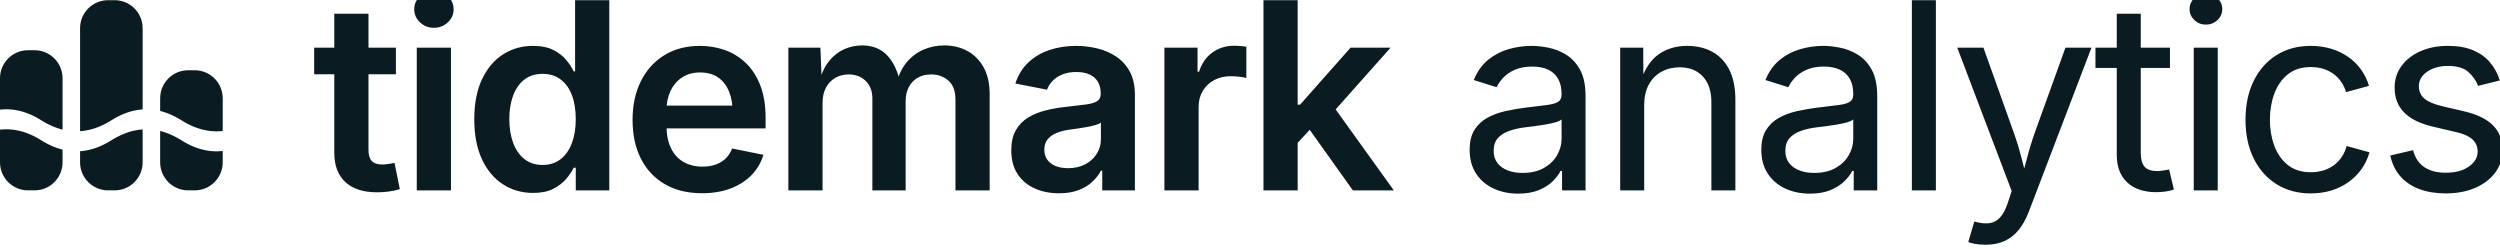
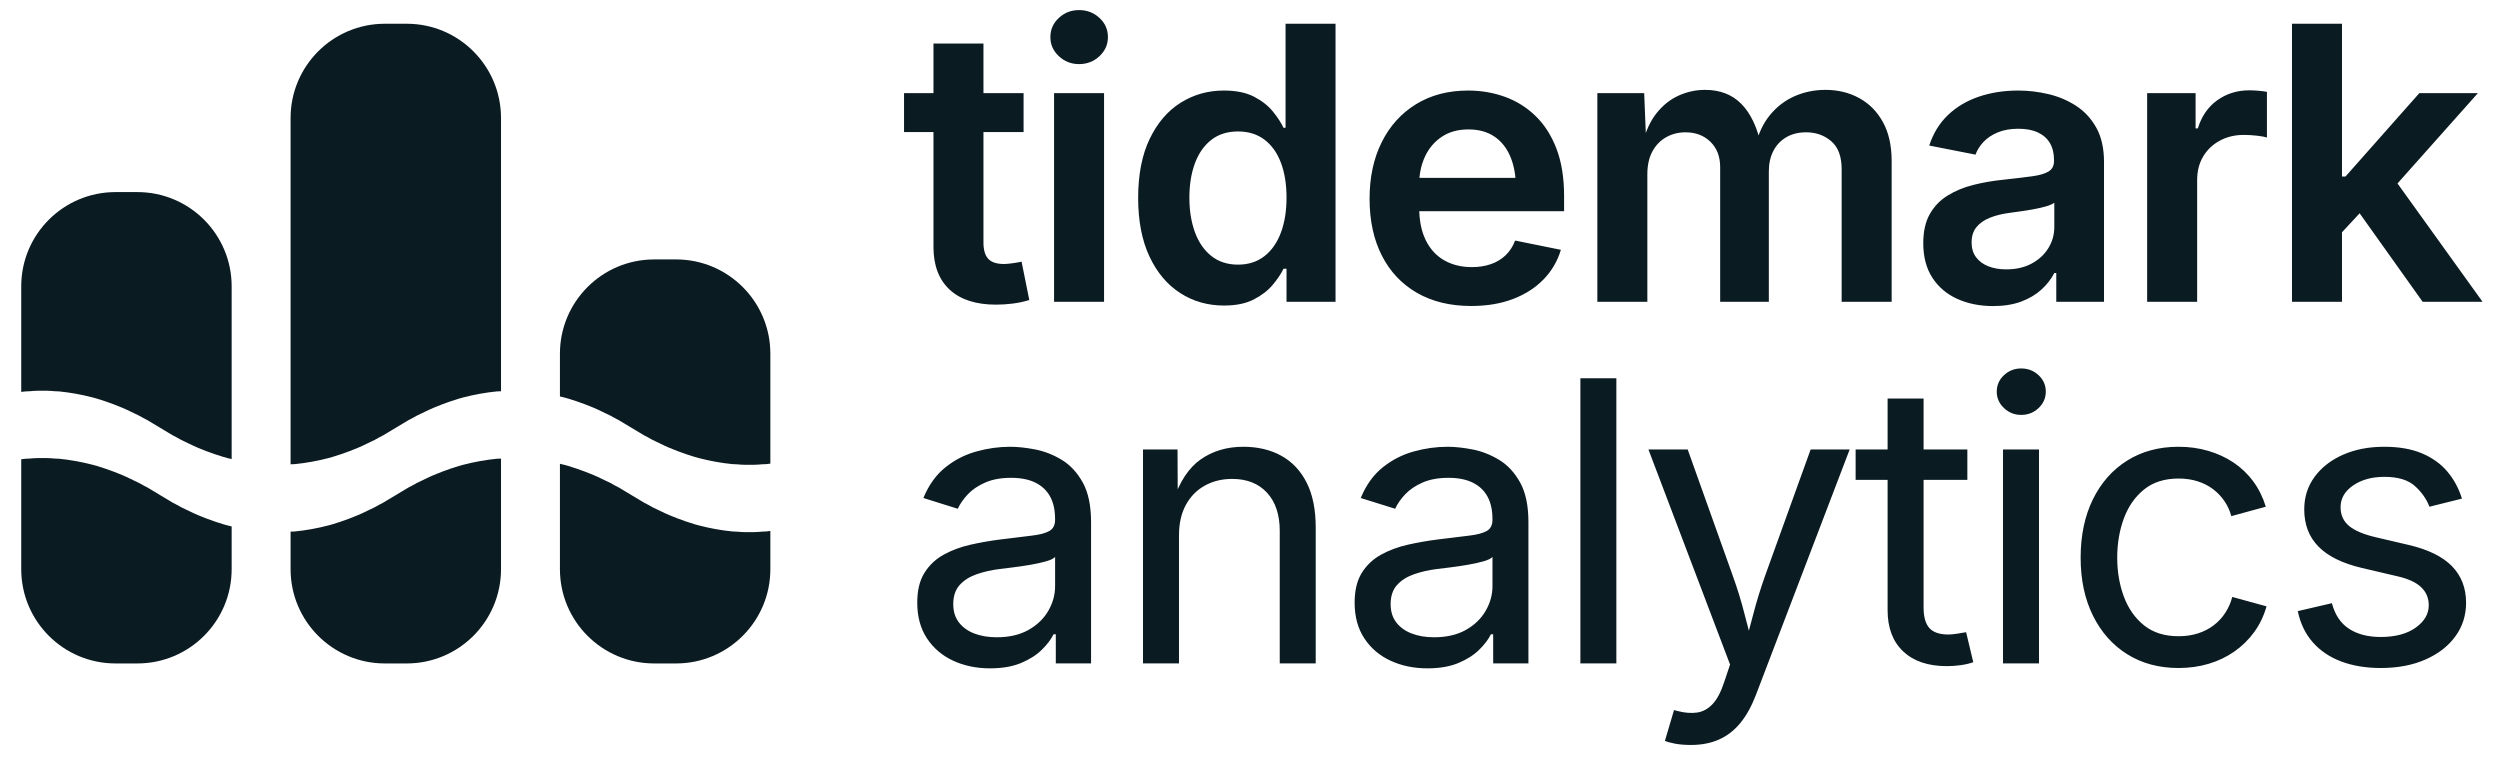
- <svg xmlns="http://www.w3.org/2000/svg" viewBox="0 0 382.53 37.90" width="383" height="38" role="img" aria-label="Tidemark Analytics">
-   <g fill="#0B1B22" transform="translate(-1.340 -3.829) scale(0.7658)">
+ <svg xmlns="http://www.w3.org/2000/svg" viewBox="-1.60 -1.60 188.38 57.74" width="188" height="58" role="img" aria-label="Tidemark Analytics">
+   <g fill="#0B1B22" transform="translate(-2.220 -6.342) scale(1.2685)">
    <path d="M1.75 20.60A5.6 5.6 0 0 1 7.35 15.00H8.65A5.6 5.6 0 0 1 14.25 20.60L14.25 30.86 14.00 30.80 13.75 30.73 13.50 30.65 13.25 30.57 13.00 30.48 12.75 30.39 12.50 30.29 12.25 30.19 12.00 30.08 11.75 29.96 11.50 29.84 11.25 29.72 11.00 29.58 10.75 29.45 10.50 29.30 10.25 29.15 10.00 29.00 9.75 28.85 9.50 28.70 9.25 28.55 9.00 28.42 8.75 28.28 8.50 28.16 8.25 28.04 8.00 27.92 7.75 27.81 7.50 27.71 7.25 27.61 7.00 27.52 6.75 27.43 6.50 27.35 6.25 27.27 6.00 27.20 5.75 27.14 5.50 27.08 5.25 27.03 5.00 26.98 4.75 26.94 4.50 26.90 4.25 26.87 4.00 26.84 3.75 26.83 3.50 26.81 3.25 26.80 3.00 26.80 2.75 26.80 2.50 26.81 2.25 26.83 2.00 26.84 1.75 26.87Z" />
    <path d="M1.75 30.87 2.00 30.84 2.25 30.83 2.50 30.81 2.75 30.80 3.00 30.80 3.25 30.80 3.50 30.81 3.75 30.83 4.00 30.84 4.25 30.87 4.50 30.90 4.75 30.94 5.00 30.98 5.25 31.03 5.50 31.08 5.75 31.14 6.00 31.20 6.25 31.27 6.50 31.35 6.75 31.43 7.00 31.52 7.25 31.61 7.50 31.71 7.75 31.81 8.00 31.92 8.25 32.04 8.50 32.16 8.75 32.28 9.00 32.42 9.25 32.55 9.50 32.70 9.75 32.85 10.00 33.00 10.25 33.15 10.50 33.30 10.75 33.45 11.00 33.58 11.25 33.72 11.50 33.84 11.75 33.96 12.00 34.08 12.25 34.19 12.50 34.29 12.75 34.39 13.00 34.48 13.25 34.57 13.50 34.65 13.75 34.73 14.00 34.80 14.25 34.86L14.25 37.40A5.6 5.6 0 0 1 8.65 43H7.35A5.6 5.6 0 0 1 1.75 37.40Z" />
    <path d="M17.75 10.60A5.6 5.6 0 0 1 23.35 5.00H24.65A5.6 5.6 0 0 1 30.25 10.60L30.25 26.83 30.00 26.84 29.75 26.87 29.50 26.90 29.25 26.94 29.00 26.98 28.75 27.03 28.50 27.08 28.25 27.14 28.00 27.20 27.75 27.27 27.50 27.35 27.25 27.43 27.00 27.52 26.75 27.61 26.50 27.71 26.25 27.81 26.00 27.92 25.75 28.04 25.50 28.16 25.25 28.28 25.00 28.42 24.75 28.55 24.50 28.70 24.25 28.85 24.00 29.00 23.75 29.15 23.50 29.30 23.25 29.45 23.00 29.58 22.75 29.72 22.50 29.84 22.25 29.96 22.00 30.08 21.75 30.19 21.50 30.29 21.25 30.39 21.00 30.48 20.75 30.57 20.50 30.65 20.25 30.73 20.00 30.80 19.75 30.86 19.50 30.92 19.25 30.97 19.00 31.02 18.75 31.06 18.50 31.10 18.25 31.13 18.00 31.16 17.75 31.17Z" />
    <path d="M17.75 35.17 18.00 35.16 18.25 35.13 18.50 35.10 18.75 35.06 19.00 35.02 19.25 34.97 19.50 34.92 19.75 34.86 20.00 34.80 20.25 34.73 20.50 34.65 20.75 34.57 21.00 34.48 21.25 34.39 21.50 34.29 21.75 34.19 22.00 34.08 22.25 33.96 22.50 33.84 22.75 33.72 23.00 33.58 23.25 33.45 23.50 33.30 23.75 33.15 24.00 33.00 24.25 32.85 24.50 32.70 24.75 32.55 25.00 32.42 25.25 32.28 25.50 32.16 25.75 32.04 26.00 31.92 26.25 31.81 26.50 31.71 26.75 31.61 27.00 31.52 27.25 31.43 27.50 31.35 27.75 31.27 28.00 31.20 28.25 31.14 28.50 31.08 28.75 31.03 29.00 30.98 29.25 30.94 29.50 30.90 29.75 30.87 30.00 30.84 30.25 30.83L30.25 37.40A5.6 5.6 0 0 1 24.65 43H23.35A5.6 5.6 0 0 1 17.75 37.40Z" />
    <path d="M33.75 24.60A5.6 5.6 0 0 1 39.35 19.00H40.65A5.6 5.6 0 0 1 46.25 24.60L46.25 31.13 46.00 31.16 45.75 31.17 45.50 31.19 45.25 31.20 45.00 31.20 44.75 31.20 44.50 31.19 44.25 31.17 44.00 31.16 43.75 31.13 43.50 31.10 43.25 31.06 43.00 31.02 42.75 30.97 42.50 30.92 42.25 30.86 42.00 30.80 41.75 30.73 41.50 30.65 41.25 30.57 41.00 30.48 40.75 30.39 40.50 30.29 40.25 30.19 40.00 30.08 39.75 29.96 39.50 29.84 39.25 29.72 39.00 29.58 38.75 29.45 38.50 29.30 38.25 29.15 38.00 29.00 37.75 28.85 37.50 28.70 37.25 28.55 37.00 28.42 36.75 28.28 36.50 28.16 36.25 28.04 36.00 27.92 35.75 27.81 35.50 27.71 35.25 27.61 35.00 27.52 34.75 27.43 34.50 27.35 34.25 27.27 34.00 27.20 33.75 27.14Z" />
    <path d="M33.75 31.14 34.00 31.20 34.25 31.27 34.50 31.35 34.75 31.43 35.00 31.52 35.25 31.61 35.50 31.71 35.75 31.81 36.00 31.92 36.25 32.04 36.50 32.16 36.75 32.28 37.00 32.42 37.25 32.55 37.50 32.70 37.75 32.85 38.00 33.00 38.25 33.15 38.50 33.30 38.75 33.45 39.00 33.58 39.25 33.72 39.50 33.84 39.75 33.96 40.00 34.08 40.25 34.19 40.50 34.29 40.75 34.39 41.00 34.48 41.25 34.57 41.50 34.65 41.75 34.73 42.00 34.80 42.25 34.86 42.50 34.92 42.75 34.97 43.00 35.02 43.25 35.06 43.50 35.10 43.75 35.13 44.00 35.16 44.25 35.17 44.50 35.19 44.75 35.20 45.00 35.20 45.25 35.20 45.50 35.19 45.75 35.17 46.00 35.16 46.25 35.13L46.25 37.40A5.6 5.6 0 0 1 40.65 43H39.35A5.6 5.6 0 0 1 33.75 37.40Z" />
  </g>
-   <g transform="translate(47.679 29.102)">
-     <path d="M12.902 -21.836V-17.761H0.391V-21.836ZM3.471 -27.031H8.703V-6.198Q8.703 -5.042 9.202 -4.5Q9.701 -3.958 10.848 -3.958Q11.188 -3.958 11.768 -4.04Q12.347 -4.122 12.692 -4.2L13.499 -0.187Q12.635 0.078 11.745 0.187Q10.854 0.297 10.024 0.297Q6.859 0.297 5.165 -1.271Q3.471 -2.839 3.471 -5.746Z M16.091 0.0V-21.836H21.324V0.0ZM18.711 -24.876Q17.476 -24.876 16.591 -25.707Q15.705 -26.538 15.705 -27.702Q15.705 -28.889 16.591 -29.71Q17.476 -30.53 18.711 -30.53Q19.957 -30.53 20.843 -29.71Q21.729 -28.89 21.729 -27.702Q21.729 -26.538 20.843 -25.707Q19.957 -24.876 18.711 -24.876Z M33.875 0.391Q31.314 0.391 29.275 -0.93Q27.235 -2.251 26.063 -4.766Q24.892 -7.282 24.892 -10.875Q24.892 -14.533 26.093 -17.039Q27.294 -19.545 29.329 -20.827Q31.365 -22.109 33.855 -22.109Q35.783 -22.109 37.022 -21.464Q38.26 -20.819 38.996 -19.911Q39.731 -19.003 40.106 -18.208H40.318V-29.102H45.55V0.0H40.42V-3.464H40.106Q39.716 -2.657 38.965 -1.765Q38.213 -0.872 36.981 -0.24Q35.748 0.391 33.875 0.391ZM35.338 -3.89Q36.966 -3.89 38.102 -4.773Q39.237 -5.655 39.828 -7.232Q40.419 -8.809 40.419 -10.898Q40.419 -13.003 39.834 -14.555Q39.249 -16.106 38.113 -16.967Q36.978 -17.828 35.338 -17.828Q33.662 -17.828 32.529 -16.932Q31.395 -16.035 30.824 -14.472Q30.252 -12.909 30.252 -10.898Q30.252 -8.884 30.83 -7.297Q31.407 -5.71 32.546 -4.8Q33.686 -3.89 35.338 -3.89Z M59.748 0.438Q56.452 0.438 54.064 -0.941Q51.677 -2.321 50.394 -4.84Q49.111 -7.36 49.111 -10.789Q49.111 -14.156 50.38 -16.703Q51.649 -19.25 53.97 -20.68Q56.291 -22.109 59.423 -22.109Q61.455 -22.109 63.268 -21.456Q65.081 -20.802 66.477 -19.453Q67.874 -18.105 68.671 -16.022Q69.468 -13.94 69.468 -11.075V-9.479H51.509V-12.974H66.87L64.425 -11.957Q64.425 -13.781 63.863 -15.149Q63.301 -16.518 62.197 -17.279Q61.094 -18.041 59.454 -18.041Q57.813 -18.041 56.662 -17.267Q55.511 -16.494 54.908 -15.196Q54.305 -13.899 54.305 -12.299V-9.87Q54.305 -7.835 54.994 -6.44Q55.684 -5.044 56.93 -4.337Q58.177 -3.631 59.821 -3.631Q60.917 -3.631 61.813 -3.944Q62.709 -4.257 63.355 -4.877Q64.001 -5.498 64.341 -6.41L69.132 -5.442Q68.609 -3.677 67.328 -2.354Q66.047 -1.03 64.129 -0.296Q62.21 0.438 59.748 0.438Z M72.949 0.0V-21.836H77.852L78.065 -16.551H77.683Q78.163 -18.506 79.149 -19.746Q80.135 -20.985 81.457 -21.583Q82.78 -22.18 84.224 -22.18Q86.584 -22.18 88.039 -20.692Q89.495 -19.204 90.11 -16.28H89.486Q89.947 -18.261 91.036 -19.572Q92.125 -20.883 93.623 -21.532Q95.121 -22.18 96.813 -22.18Q98.785 -22.18 100.355 -21.321Q101.925 -20.462 102.837 -18.806Q103.75 -17.15 103.75 -14.727V0.0H98.517V-13.879Q98.517 -15.871 97.429 -16.805Q96.34 -17.74 94.799 -17.74Q93.597 -17.74 92.718 -17.221Q91.84 -16.702 91.368 -15.787Q90.896 -14.871 90.896 -13.655V0.0H85.803V-14.091Q85.803 -15.753 84.785 -16.746Q83.767 -17.74 82.167 -17.74Q81.076 -17.74 80.165 -17.233Q79.255 -16.726 78.718 -15.751Q78.182 -14.777 78.182 -13.348V0.0Z M114.368 0.446Q112.29 0.446 110.631 -0.301Q108.973 -1.047 108.015 -2.512Q107.058 -3.977 107.058 -6.134Q107.058 -7.978 107.746 -9.188Q108.434 -10.399 109.616 -11.127Q110.798 -11.855 112.283 -12.229Q113.768 -12.604 115.361 -12.768Q117.267 -12.976 118.447 -13.136Q119.628 -13.296 120.185 -13.647Q120.742 -13.998 120.742 -14.729V-14.831Q120.742 -15.881 120.315 -16.608Q119.889 -17.335 119.059 -17.723Q118.229 -18.111 117.007 -18.111Q115.769 -18.111 114.857 -17.731Q113.945 -17.351 113.367 -16.738Q112.79 -16.126 112.524 -15.403L107.683 -16.354Q108.314 -18.284 109.655 -19.558Q110.995 -20.832 112.88 -21.47Q114.765 -22.109 116.994 -22.109Q118.575 -22.109 120.165 -21.734Q121.755 -21.358 123.069 -20.499Q124.383 -19.641 125.179 -18.2Q125.974 -16.76 125.974 -14.619V0.0H120.978V-3.015H120.775Q120.288 -2.068 119.425 -1.28Q118.562 -0.493 117.308 -0.024Q116.053 0.446 114.368 0.446ZM115.739 -3.394Q117.274 -3.394 118.402 -4.001Q119.529 -4.608 120.151 -5.62Q120.773 -6.632 120.773 -7.829V-10.369Q120.519 -10.169 119.943 -9.999Q119.368 -9.829 118.649 -9.695Q117.93 -9.562 117.239 -9.467Q116.547 -9.371 116.055 -9.304Q114.925 -9.156 114.03 -8.798Q113.135 -8.441 112.626 -7.816Q112.117 -7.192 112.117 -6.213Q112.117 -5.289 112.587 -4.663Q113.056 -4.036 113.871 -3.715Q114.686 -3.394 115.739 -3.394Z M130.49 0.0V-21.836H135.559V-18.152H135.793Q136.391 -20.075 137.843 -21.104Q139.295 -22.133 141.163 -22.133Q141.6 -22.133 142.126 -22.09Q142.651 -22.048 143.026 -21.974V-17.193Q142.699 -17.302 141.985 -17.384Q141.271 -17.466 140.607 -17.466Q139.207 -17.466 138.094 -16.866Q136.981 -16.266 136.352 -15.208Q135.722 -14.151 135.722 -12.759V0.0Z M150.425 -6.784V-13.112H151.247L158.974 -21.836H165.101L155.49 -11.039H154.373ZM145.647 0.0V-29.102H150.879V0.0ZM159.324 0.0 152.295 -9.871 155.831 -13.582 165.591 0.0Z M184.624 0.502Q182.553 0.502 180.866 -0.276Q179.18 -1.054 178.187 -2.554Q177.195 -4.055 177.195 -6.204Q177.195 -8.076 177.932 -9.251Q178.669 -10.427 179.904 -11.106Q181.139 -11.784 182.641 -12.12Q184.143 -12.456 185.673 -12.649Q187.622 -12.898 188.848 -13.037Q190.074 -13.176 190.666 -13.51Q191.258 -13.844 191.258 -14.638V-14.754Q191.258 -16.092 190.758 -17.019Q190.257 -17.947 189.259 -18.444Q188.26 -18.94 186.764 -18.94Q185.231 -18.94 184.136 -18.462Q183.041 -17.984 182.358 -17.262Q181.675 -16.541 181.331 -15.782L177.82 -16.881Q178.64 -18.867 180.058 -20.004Q181.476 -21.141 183.21 -21.625Q184.944 -22.109 186.674 -22.109Q187.812 -22.109 189.226 -21.836Q190.64 -21.562 191.94 -20.773Q193.24 -19.985 194.085 -18.46Q194.93 -16.936 194.93 -14.415V0.0H191.333V-2.973H191.101Q190.72 -2.194 189.895 -1.386Q189.071 -0.577 187.768 -0.038Q186.464 0.502 184.624 0.502ZM185.299 -2.67Q187.214 -2.67 188.542 -3.418Q189.869 -4.165 190.565 -5.367Q191.261 -6.569 191.261 -7.885V-10.868Q191.043 -10.619 190.333 -10.417Q189.624 -10.215 188.715 -10.061Q187.806 -9.907 186.954 -9.801Q186.101 -9.694 185.594 -9.635Q184.337 -9.479 183.253 -9.101Q182.168 -8.722 181.518 -7.999Q180.868 -7.277 180.868 -6.051Q180.868 -4.938 181.444 -4.188Q182.019 -3.439 183.016 -3.054Q184.014 -2.67 185.299 -2.67Z M203.903 -13.056V0.0H200.231V-21.836H203.753L203.778 -16.532H203.299Q204.286 -19.54 206.125 -20.825Q207.964 -22.109 210.464 -22.109Q212.675 -22.109 214.337 -21.196Q215.999 -20.282 216.927 -18.455Q217.855 -16.628 217.855 -13.869V0.0H214.183V-13.527Q214.183 -16.014 212.883 -17.422Q211.582 -18.83 209.326 -18.83Q207.785 -18.83 206.555 -18.156Q205.324 -17.482 204.613 -16.193Q203.903 -14.903 203.903 -13.056Z M229.254 0.502Q227.183 0.502 225.497 -0.276Q223.81 -1.054 222.818 -2.554Q221.825 -4.055 221.825 -6.204Q221.825 -8.076 222.562 -9.251Q223.3 -10.427 224.534 -11.106Q225.769 -11.784 227.272 -12.12Q228.774 -12.456 230.304 -12.649Q232.252 -12.898 233.478 -13.037Q234.704 -13.176 235.296 -13.51Q235.889 -13.844 235.889 -14.638V-14.754Q235.889 -16.092 235.388 -17.019Q234.888 -17.947 233.889 -18.444Q232.89 -18.94 231.394 -18.94Q229.861 -18.94 228.766 -18.462Q227.671 -17.984 226.988 -17.262Q226.306 -16.541 225.962 -15.782L222.45 -16.881Q223.271 -18.867 224.689 -20.004Q226.107 -21.141 227.841 -21.625Q229.575 -22.109 231.304 -22.109Q232.442 -22.109 233.856 -21.836Q235.27 -21.562 236.571 -20.773Q237.871 -19.985 238.716 -18.46Q239.56 -16.936 239.56 -14.415V0.0H235.963V-2.973H235.732Q235.35 -2.194 234.526 -1.386Q233.702 -0.577 232.398 -0.038Q231.094 0.502 229.254 0.502ZM229.93 -2.67Q231.845 -2.67 233.172 -3.418Q234.5 -4.165 235.196 -5.367Q235.891 -6.569 235.891 -7.885V-10.868Q235.673 -10.619 234.964 -10.417Q234.254 -10.215 233.346 -10.061Q232.437 -9.907 231.584 -9.801Q230.731 -9.694 230.225 -9.635Q228.968 -9.479 227.883 -9.101Q226.799 -8.722 226.149 -7.999Q225.499 -7.277 225.499 -6.051Q225.499 -4.938 226.074 -4.188Q226.649 -3.439 227.647 -3.054Q228.644 -2.67 229.93 -2.67Z M248.533 -29.102V0.0H244.861V-29.102Z M253.489 7.898 254.417 4.76 254.811 4.864Q255.893 5.139 256.774 5.012Q257.655 4.884 258.348 4.151Q259.042 3.418 259.542 1.887L260.136 0.114L251.806 -21.836H255.812L260.395 -8.994Q261.133 -6.955 261.634 -4.953Q262.136 -2.951 262.7 -1.045H261.406Q261.971 -2.951 262.489 -4.963Q263.007 -6.976 263.728 -8.994L268.359 -21.836H272.342L262.773 3.216Q262.109 4.956 261.174 6.09Q260.239 7.224 258.988 7.772Q257.737 8.32 256.15 8.32Q255.198 8.32 254.492 8.181Q253.785 8.043 253.489 7.898Z M284.349 -21.836V-18.731H272.949V-21.836ZM276.212 -27.031H279.884V-5.713Q279.884 -4.276 280.471 -3.614Q281.058 -2.952 282.423 -2.952Q282.755 -2.952 283.279 -3.031Q283.802 -3.109 284.224 -3.187L284.954 -0.124Q284.378 0.078 283.667 0.177Q282.956 0.276 282.259 0.276Q279.397 0.276 277.804 -1.225Q276.212 -2.726 276.212 -5.423Z M287.989 0.0V-21.836H291.661V0.0ZM289.843 -25.362Q288.825 -25.362 288.087 -26.059Q287.35 -26.756 287.35 -27.731Q287.35 -28.727 288.087 -29.414Q288.825 -30.101 289.843 -30.101Q290.879 -30.101 291.617 -29.414Q292.354 -28.727 292.354 -27.731Q292.354 -26.756 291.617 -26.059Q290.879 -25.362 289.843 -25.362Z M305.899 0.466Q302.91 0.466 300.663 -0.941Q298.416 -2.347 297.163 -4.886Q295.91 -7.425 295.91 -10.784Q295.91 -14.2 297.163 -16.748Q298.416 -19.296 300.663 -20.703Q302.91 -22.109 305.899 -22.109Q307.506 -22.109 308.928 -21.693Q310.35 -21.276 311.519 -20.494Q312.688 -19.711 313.526 -18.573Q314.365 -17.435 314.805 -15.993L311.288 -15.031Q311.057 -15.872 310.577 -16.573Q310.097 -17.275 309.414 -17.79Q308.732 -18.305 307.847 -18.586Q306.962 -18.867 305.904 -18.867Q303.758 -18.867 302.375 -17.745Q300.992 -16.622 300.317 -14.79Q299.643 -12.959 299.643 -10.785Q299.643 -8.65 300.317 -6.828Q300.992 -5.005 302.375 -3.891Q303.758 -2.776 305.904 -2.776Q306.981 -2.776 307.885 -3.067Q308.788 -3.358 309.49 -3.892Q310.192 -4.427 310.672 -5.167Q311.152 -5.907 311.382 -6.786L314.88 -5.825Q314.459 -4.343 313.611 -3.185Q312.763 -2.028 311.585 -1.207Q310.407 -0.386 308.966 0.04Q307.525 0.466 305.899 0.466Z M326.551 0.466Q324.278 0.466 322.511 -0.195Q320.744 -0.856 319.601 -2.155Q318.458 -3.453 318.068 -5.338L321.55 -6.148Q322.016 -4.369 323.299 -3.535Q324.583 -2.7 326.526 -2.7Q328.77 -2.7 330.102 -3.654Q331.433 -4.608 331.433 -5.931Q331.433 -7.046 330.649 -7.784Q329.865 -8.522 328.256 -8.889L324.614 -9.742Q321.633 -10.442 320.18 -11.921Q318.727 -13.401 318.727 -15.715Q318.727 -17.605 319.788 -19.046Q320.848 -20.487 322.69 -21.298Q324.531 -22.109 326.885 -22.109Q329.154 -22.109 330.748 -21.433Q332.341 -20.756 333.34 -19.566Q334.338 -18.377 334.821 -16.817L331.503 -15.991Q331.06 -17.159 330.022 -18.1Q328.984 -19.04 326.909 -19.04Q324.99 -19.04 323.712 -18.161Q322.435 -17.282 322.435 -15.939Q322.435 -14.755 323.297 -14.033Q324.16 -13.311 326.049 -12.871L329.391 -12.089Q332.373 -11.391 333.807 -9.917Q335.241 -8.443 335.241 -6.191Q335.241 -4.261 334.146 -2.76Q333.051 -1.258 331.09 -0.396Q329.13 0.466 326.551 0.466Z" fill="#0B1B22" />
+   <g transform="translate(66.240 20.953)">
+     <path d="M9.289 -15.722V-12.788H0.281V-15.722ZM2.499 -19.462H6.266V-4.462Q6.266 -3.63 6.626 -3.24Q6.985 -2.849 7.811 -2.849Q8.055 -2.849 8.473 -2.908Q8.89 -2.968 9.138 -3.024L9.72 -0.134Q9.098 0.056 8.456 0.135Q7.815 0.214 7.217 0.214Q4.939 0.214 3.719 -0.915Q2.499 -2.044 2.499 -4.137Z M11.586 0.0V-15.722H15.353V0.0ZM13.472 -17.911Q12.582 -17.911 11.945 -18.509Q11.308 -19.108 11.308 -19.945Q11.308 -20.8 11.945 -21.391Q12.582 -21.982 13.472 -21.982Q14.369 -21.982 15.007 -21.392Q15.645 -20.801 15.645 -19.946Q15.645 -19.107 15.007 -18.509Q14.369 -17.911 13.472 -17.911Z M24.39 0.282Q22.546 0.282 21.078 -0.669Q19.609 -1.62 18.766 -3.432Q17.922 -5.243 17.922 -7.83Q17.922 -10.464 18.787 -12.268Q19.651 -14.073 21.117 -14.996Q22.583 -15.919 24.376 -15.919Q25.764 -15.919 26.656 -15.454Q27.547 -14.99 28.077 -14.336Q28.607 -13.682 28.877 -13.11H29.029V-20.953H32.796V0.0H29.102V-2.494H28.877Q28.596 -1.913 28.055 -1.271Q27.514 -0.628 26.626 -0.173Q25.738 0.282 24.39 0.282ZM25.443 -2.801Q26.616 -2.801 27.433 -3.436Q28.25 -4.072 28.676 -5.207Q29.102 -6.343 29.102 -7.847Q29.102 -9.362 28.68 -10.479Q28.259 -11.596 27.442 -12.216Q26.624 -12.836 25.443 -12.836Q24.237 -12.836 23.421 -12.191Q22.605 -11.545 22.193 -10.42Q21.782 -9.294 21.782 -7.847Q21.782 -6.396 22.197 -5.254Q22.613 -4.111 23.433 -3.456Q24.254 -2.801 25.443 -2.801Z M43.018 0.315Q40.646 0.315 38.926 -0.678Q37.207 -1.671 36.284 -3.485Q35.36 -5.299 35.36 -7.768Q35.36 -10.192 36.274 -12.026Q37.187 -13.86 38.859 -14.889Q40.53 -15.919 42.784 -15.919Q44.247 -15.919 45.553 -15.448Q46.858 -14.978 47.864 -14.006Q48.869 -13.035 49.443 -11.536Q50.017 -10.037 50.017 -7.974V-6.825H37.087V-9.341H48.146L46.386 -8.609Q46.386 -9.922 45.981 -10.907Q45.577 -11.893 44.782 -12.441Q43.987 -12.989 42.807 -12.989Q41.626 -12.989 40.797 -12.432Q39.968 -11.876 39.534 -10.941Q39.1 -10.007 39.1 -8.856V-7.107Q39.1 -5.641 39.596 -4.637Q40.092 -3.632 40.99 -3.123Q41.888 -2.614 43.071 -2.614Q43.86 -2.614 44.505 -2.84Q45.151 -3.065 45.616 -3.512Q46.081 -3.958 46.326 -4.615L49.775 -3.918Q49.398 -2.648 48.476 -1.695Q47.554 -0.742 46.173 -0.213Q44.791 0.315 43.018 0.315Z M52.523 0.0V-15.722H56.053L56.207 -11.917H55.932Q56.277 -13.324 56.988 -14.217Q57.698 -15.109 58.649 -15.539Q59.601 -15.97 60.642 -15.97Q62.341 -15.97 63.388 -14.898Q64.436 -13.827 64.879 -11.721H64.43Q64.762 -13.148 65.546 -14.092Q66.33 -15.036 67.409 -15.503Q68.487 -15.97 69.705 -15.97Q71.125 -15.97 72.256 -15.351Q73.386 -14.733 74.043 -13.54Q74.7 -12.348 74.7 -10.603V0.0H70.932V-9.993Q70.932 -11.427 70.149 -12.1Q69.365 -12.772 68.255 -12.772Q67.39 -12.772 66.757 -12.399Q66.124 -12.026 65.785 -11.366Q65.445 -10.707 65.445 -9.831V0.0H61.778V-10.146Q61.778 -11.342 61.045 -12.057Q60.313 -12.772 59.16 -12.772Q58.374 -12.772 57.719 -12.408Q57.063 -12.043 56.677 -11.341Q56.291 -10.639 56.291 -9.61V0.0Z M82.345 0.321Q80.849 0.321 79.654 -0.216Q78.46 -0.754 77.771 -1.809Q77.082 -2.864 77.082 -4.416Q77.082 -5.744 77.577 -6.616Q78.072 -7.487 78.924 -8.011Q79.775 -8.535 80.844 -8.805Q81.913 -9.075 83.06 -9.193Q84.432 -9.343 85.282 -9.458Q86.132 -9.573 86.533 -9.826Q86.934 -10.079 86.934 -10.605V-10.678Q86.934 -11.435 86.627 -11.958Q86.32 -12.481 85.722 -12.76Q85.125 -13.04 84.245 -13.04Q83.354 -13.04 82.697 -12.766Q82.04 -12.493 81.624 -12.052Q81.209 -11.611 81.017 -11.09L77.532 -11.775Q77.986 -13.164 78.951 -14.082Q79.917 -14.999 81.274 -15.459Q82.631 -15.919 84.236 -15.919Q85.374 -15.919 86.519 -15.648Q87.663 -15.378 88.61 -14.759Q89.556 -14.141 90.129 -13.104Q90.702 -12.067 90.702 -10.526V0.0H87.104V-2.171H86.958Q86.607 -1.489 85.986 -0.922Q85.365 -0.355 84.461 -0.017Q83.558 0.321 82.345 0.321ZM83.332 -2.444Q84.438 -2.444 85.249 -2.881Q86.061 -3.318 86.509 -4.047Q86.956 -4.775 86.956 -5.637V-7.466Q86.774 -7.322 86.359 -7.199Q85.945 -7.077 85.427 -6.981Q84.91 -6.885 84.412 -6.816Q83.914 -6.747 83.56 -6.699Q82.746 -6.592 82.102 -6.335Q81.457 -6.077 81.091 -5.628Q80.724 -5.178 80.724 -4.473Q80.724 -3.808 81.062 -3.357Q81.401 -2.906 81.987 -2.675Q82.574 -2.444 83.332 -2.444Z M93.952 0.0V-15.722H97.602V-13.069H97.771Q98.201 -14.454 99.247 -15.195Q100.292 -15.936 101.637 -15.936Q101.952 -15.936 102.33 -15.905Q102.709 -15.874 102.978 -15.821V-12.379Q102.743 -12.458 102.229 -12.517Q101.715 -12.576 101.237 -12.576Q100.229 -12.576 99.428 -12.143Q98.627 -11.711 98.173 -10.95Q97.72 -10.189 97.72 -9.187V0.0Z M108.306 -4.885V-9.441H108.898L114.461 -15.722H118.873L111.953 -7.948H111.148ZM104.866 0.0V-20.953H108.633V0.0ZM114.713 0.0 109.652 -7.107 112.198 -9.779 119.226 0.0Z M6.763 27.62Q5.234 27.62 3.989 27.046Q2.743 26.471 2.01 25.363Q1.277 24.255 1.277 22.668Q1.277 21.286 1.822 20.418Q2.366 19.55 3.278 19.049Q4.19 18.548 5.299 18.3Q6.408 18.051 7.538 17.909Q8.977 17.725 9.882 17.622Q10.788 17.52 11.225 17.273Q11.662 17.027 11.662 16.44V16.355Q11.662 15.367 11.293 14.682Q10.923 13.997 10.186 13.63Q9.448 13.263 8.343 13.263Q7.211 13.263 6.403 13.617Q5.594 13.97 5.09 14.503Q4.586 15.035 4.332 15.595L1.739 14.784Q2.345 13.317 3.392 12.478Q4.439 11.638 5.72 11.281Q7 10.923 8.277 10.923Q9.117 10.923 10.162 11.125Q11.206 11.328 12.166 11.91Q13.126 12.492 13.75 13.618Q14.374 14.744 14.374 16.605V27.249H11.717V25.054H11.546Q11.265 25.629 10.656 26.226Q10.047 26.823 9.085 27.222Q8.122 27.62 6.763 27.62ZM7.262 25.278Q8.676 25.278 9.656 24.726Q10.637 24.174 11.151 23.286Q11.664 22.399 11.664 21.427V19.224Q11.503 19.408 10.979 19.557Q10.456 19.706 9.784 19.82Q9.113 19.934 8.484 20.012Q7.854 20.091 7.48 20.135Q6.552 20.25 5.751 20.529Q4.95 20.809 4.47 21.343Q3.99 21.876 3.99 22.781Q3.99 23.603 4.415 24.157Q4.84 24.71 5.576 24.994Q6.313 25.278 7.262 25.278Z M20.999 17.608V27.249H18.288V11.125H20.889L20.907 15.041H20.553Q21.282 12.82 22.64 11.872Q23.999 10.923 25.844 10.923Q27.477 10.923 28.704 11.598Q29.932 12.272 30.617 13.622Q31.302 14.971 31.302 17.008V27.249H28.591V17.261Q28.591 15.424 27.631 14.384Q26.67 13.345 25.004 13.345Q23.866 13.345 22.958 13.843Q22.049 14.34 21.524 15.292Q20.999 16.244 20.999 17.608Z M39.72 27.62Q38.191 27.62 36.945 27.046Q35.7 26.471 34.967 25.363Q34.234 24.255 34.234 22.668Q34.234 21.286 34.778 20.418Q35.323 19.55 36.235 19.049Q37.146 18.548 38.256 18.3Q39.365 18.051 40.495 17.909Q41.934 17.725 42.839 17.622Q43.744 17.52 44.181 17.273Q44.619 17.027 44.619 16.44V16.355Q44.619 15.367 44.249 14.682Q43.88 13.997 43.142 13.63Q42.405 13.263 41.3 13.263Q40.168 13.263 39.359 13.617Q38.551 13.97 38.047 14.503Q37.542 15.035 37.289 15.595L34.695 14.784Q35.301 13.317 36.349 12.478Q37.396 11.638 38.676 11.281Q39.956 10.923 41.234 10.923Q42.074 10.923 43.118 11.125Q44.162 11.328 45.122 11.91Q46.083 12.492 46.706 13.618Q47.33 14.744 47.33 16.605V27.249H44.674V25.054H44.503Q44.221 25.629 43.613 26.226Q43.004 26.823 42.041 27.222Q41.079 27.62 39.72 27.62ZM40.218 25.278Q41.633 25.278 42.613 24.726Q43.593 24.174 44.107 23.286Q44.621 22.399 44.621 21.427V19.224Q44.46 19.408 43.936 19.557Q43.412 19.706 42.741 19.82Q42.07 19.934 41.44 20.012Q40.81 20.091 40.436 20.135Q39.508 20.25 38.707 20.529Q37.906 20.809 37.427 21.343Q36.947 21.876 36.947 22.781Q36.947 23.603 37.371 24.157Q37.796 24.71 38.533 24.994Q39.269 25.278 40.218 25.278Z M53.956 5.76V27.249H51.245V5.76Z M57.615 33.082 58.301 30.764 58.592 30.841Q59.391 31.045 60.041 30.95Q60.692 30.856 61.204 30.315Q61.716 29.773 62.085 28.643L62.524 27.333L56.372 11.125H59.33L62.715 20.608Q63.26 22.113 63.63 23.592Q64.001 25.071 64.417 26.478H63.462Q63.879 25.071 64.261 23.585Q64.644 22.099 65.176 20.608L68.596 11.125H71.537L64.471 29.624Q63.981 30.909 63.29 31.747Q62.6 32.584 61.676 32.989Q60.752 33.393 59.58 33.393Q58.877 33.393 58.356 33.291Q57.834 33.188 57.615 33.082Z M80.404 11.125V13.418H71.985V11.125ZM74.395 7.289H77.106V23.031Q77.106 24.092 77.54 24.581Q77.973 25.07 78.981 25.07Q79.227 25.07 79.613 25.012Q79.999 24.954 80.311 24.896L80.85 27.158Q80.425 27.307 79.9 27.38Q79.375 27.453 78.86 27.453Q76.746 27.453 75.571 26.345Q74.395 25.236 74.395 23.245Z M83.091 27.249V11.125H85.802V27.249ZM84.46 8.522Q83.708 8.522 83.164 8.007Q82.619 7.492 82.619 6.772Q82.619 6.037 83.164 5.529Q83.708 5.022 84.46 5.022Q85.226 5.022 85.77 5.529Q86.315 6.036 86.315 6.772Q86.315 7.492 85.77 8.007Q85.226 8.522 84.46 8.522Z M96.317 27.594Q94.109 27.594 92.45 26.555Q90.791 25.516 89.865 23.642Q88.94 21.767 88.94 19.286Q88.94 16.764 89.865 14.882Q90.791 13.001 92.45 11.962Q94.109 10.923 96.317 10.923Q97.503 10.923 98.553 11.231Q99.603 11.538 100.466 12.116Q101.33 12.694 101.949 13.535Q102.568 14.375 102.893 15.44L100.296 16.15Q100.126 15.529 99.771 15.011Q99.416 14.493 98.912 14.113Q98.408 13.733 97.755 13.525Q97.102 13.317 96.32 13.317Q94.735 13.317 93.714 14.146Q92.693 14.975 92.195 16.328Q91.697 17.68 91.697 19.285Q91.697 20.862 92.195 22.208Q92.693 23.554 93.714 24.377Q94.735 25.199 96.32 25.199Q97.116 25.199 97.783 24.985Q98.45 24.77 98.968 24.375Q99.486 23.981 99.841 23.434Q100.196 22.888 100.366 22.239L102.948 22.948Q102.637 24.043 102.011 24.897Q101.385 25.752 100.515 26.358Q99.645 26.965 98.581 27.279Q97.517 27.594 96.317 27.594Z M111.566 27.594Q109.889 27.594 108.584 27.105Q107.279 26.617 106.435 25.658Q105.591 24.7 105.303 23.308L107.873 22.71Q108.218 24.023 109.165 24.639Q110.113 25.256 111.548 25.256Q113.205 25.256 114.189 24.551Q115.172 23.847 115.172 22.87Q115.172 22.047 114.593 21.501Q114.014 20.956 112.825 20.686L110.137 20.056Q107.935 19.539 106.862 18.446Q105.789 17.354 105.789 15.645Q105.789 14.249 106.572 13.185Q107.356 12.121 108.715 11.522Q110.075 10.923 111.813 10.923Q113.489 10.923 114.666 11.423Q115.842 11.923 116.58 12.801Q117.317 13.68 117.673 14.831L115.223 15.441Q114.897 14.579 114.13 13.884Q113.363 13.19 111.831 13.19Q110.414 13.19 109.47 13.839Q108.527 14.488 108.527 15.479Q108.527 16.354 109.164 16.887Q109.801 17.42 111.196 17.745L113.664 18.322Q115.866 18.838 116.925 19.926Q117.984 21.015 117.984 22.678Q117.984 24.103 117.175 25.212Q116.366 26.321 114.918 26.957Q113.471 27.594 111.566 27.594Z" fill="#0B1B22" />
  </g>
</svg>
